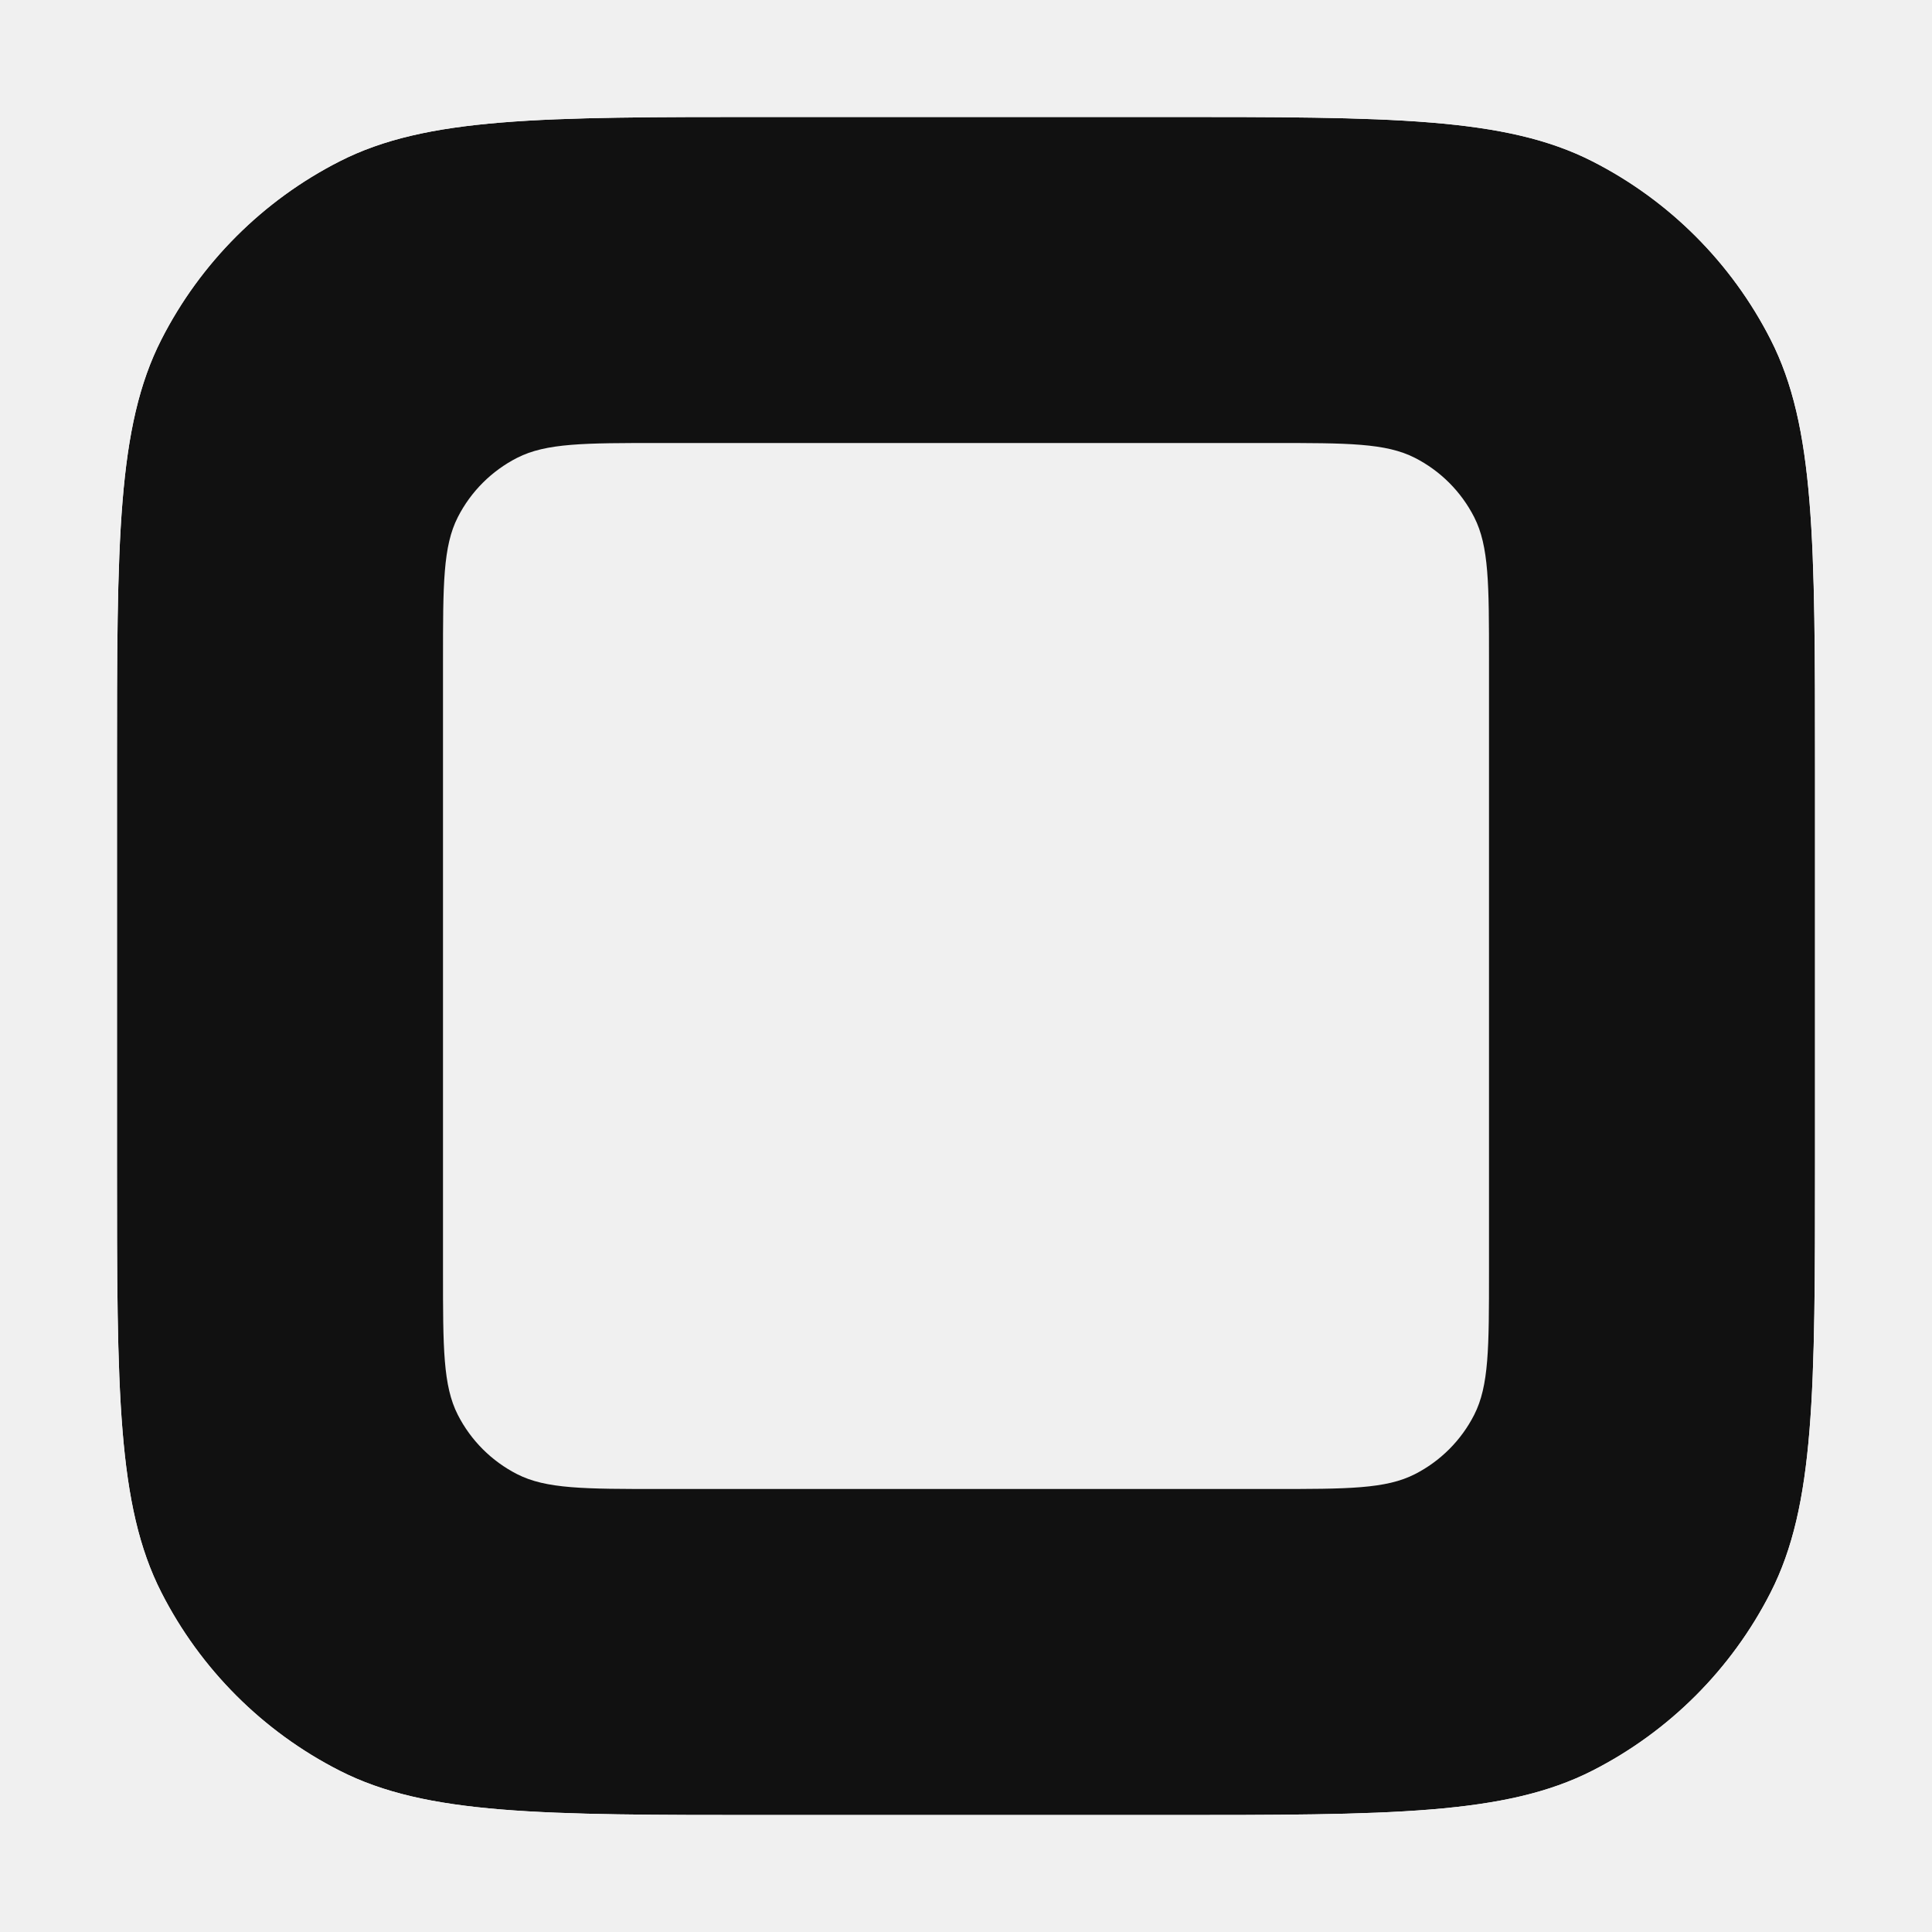
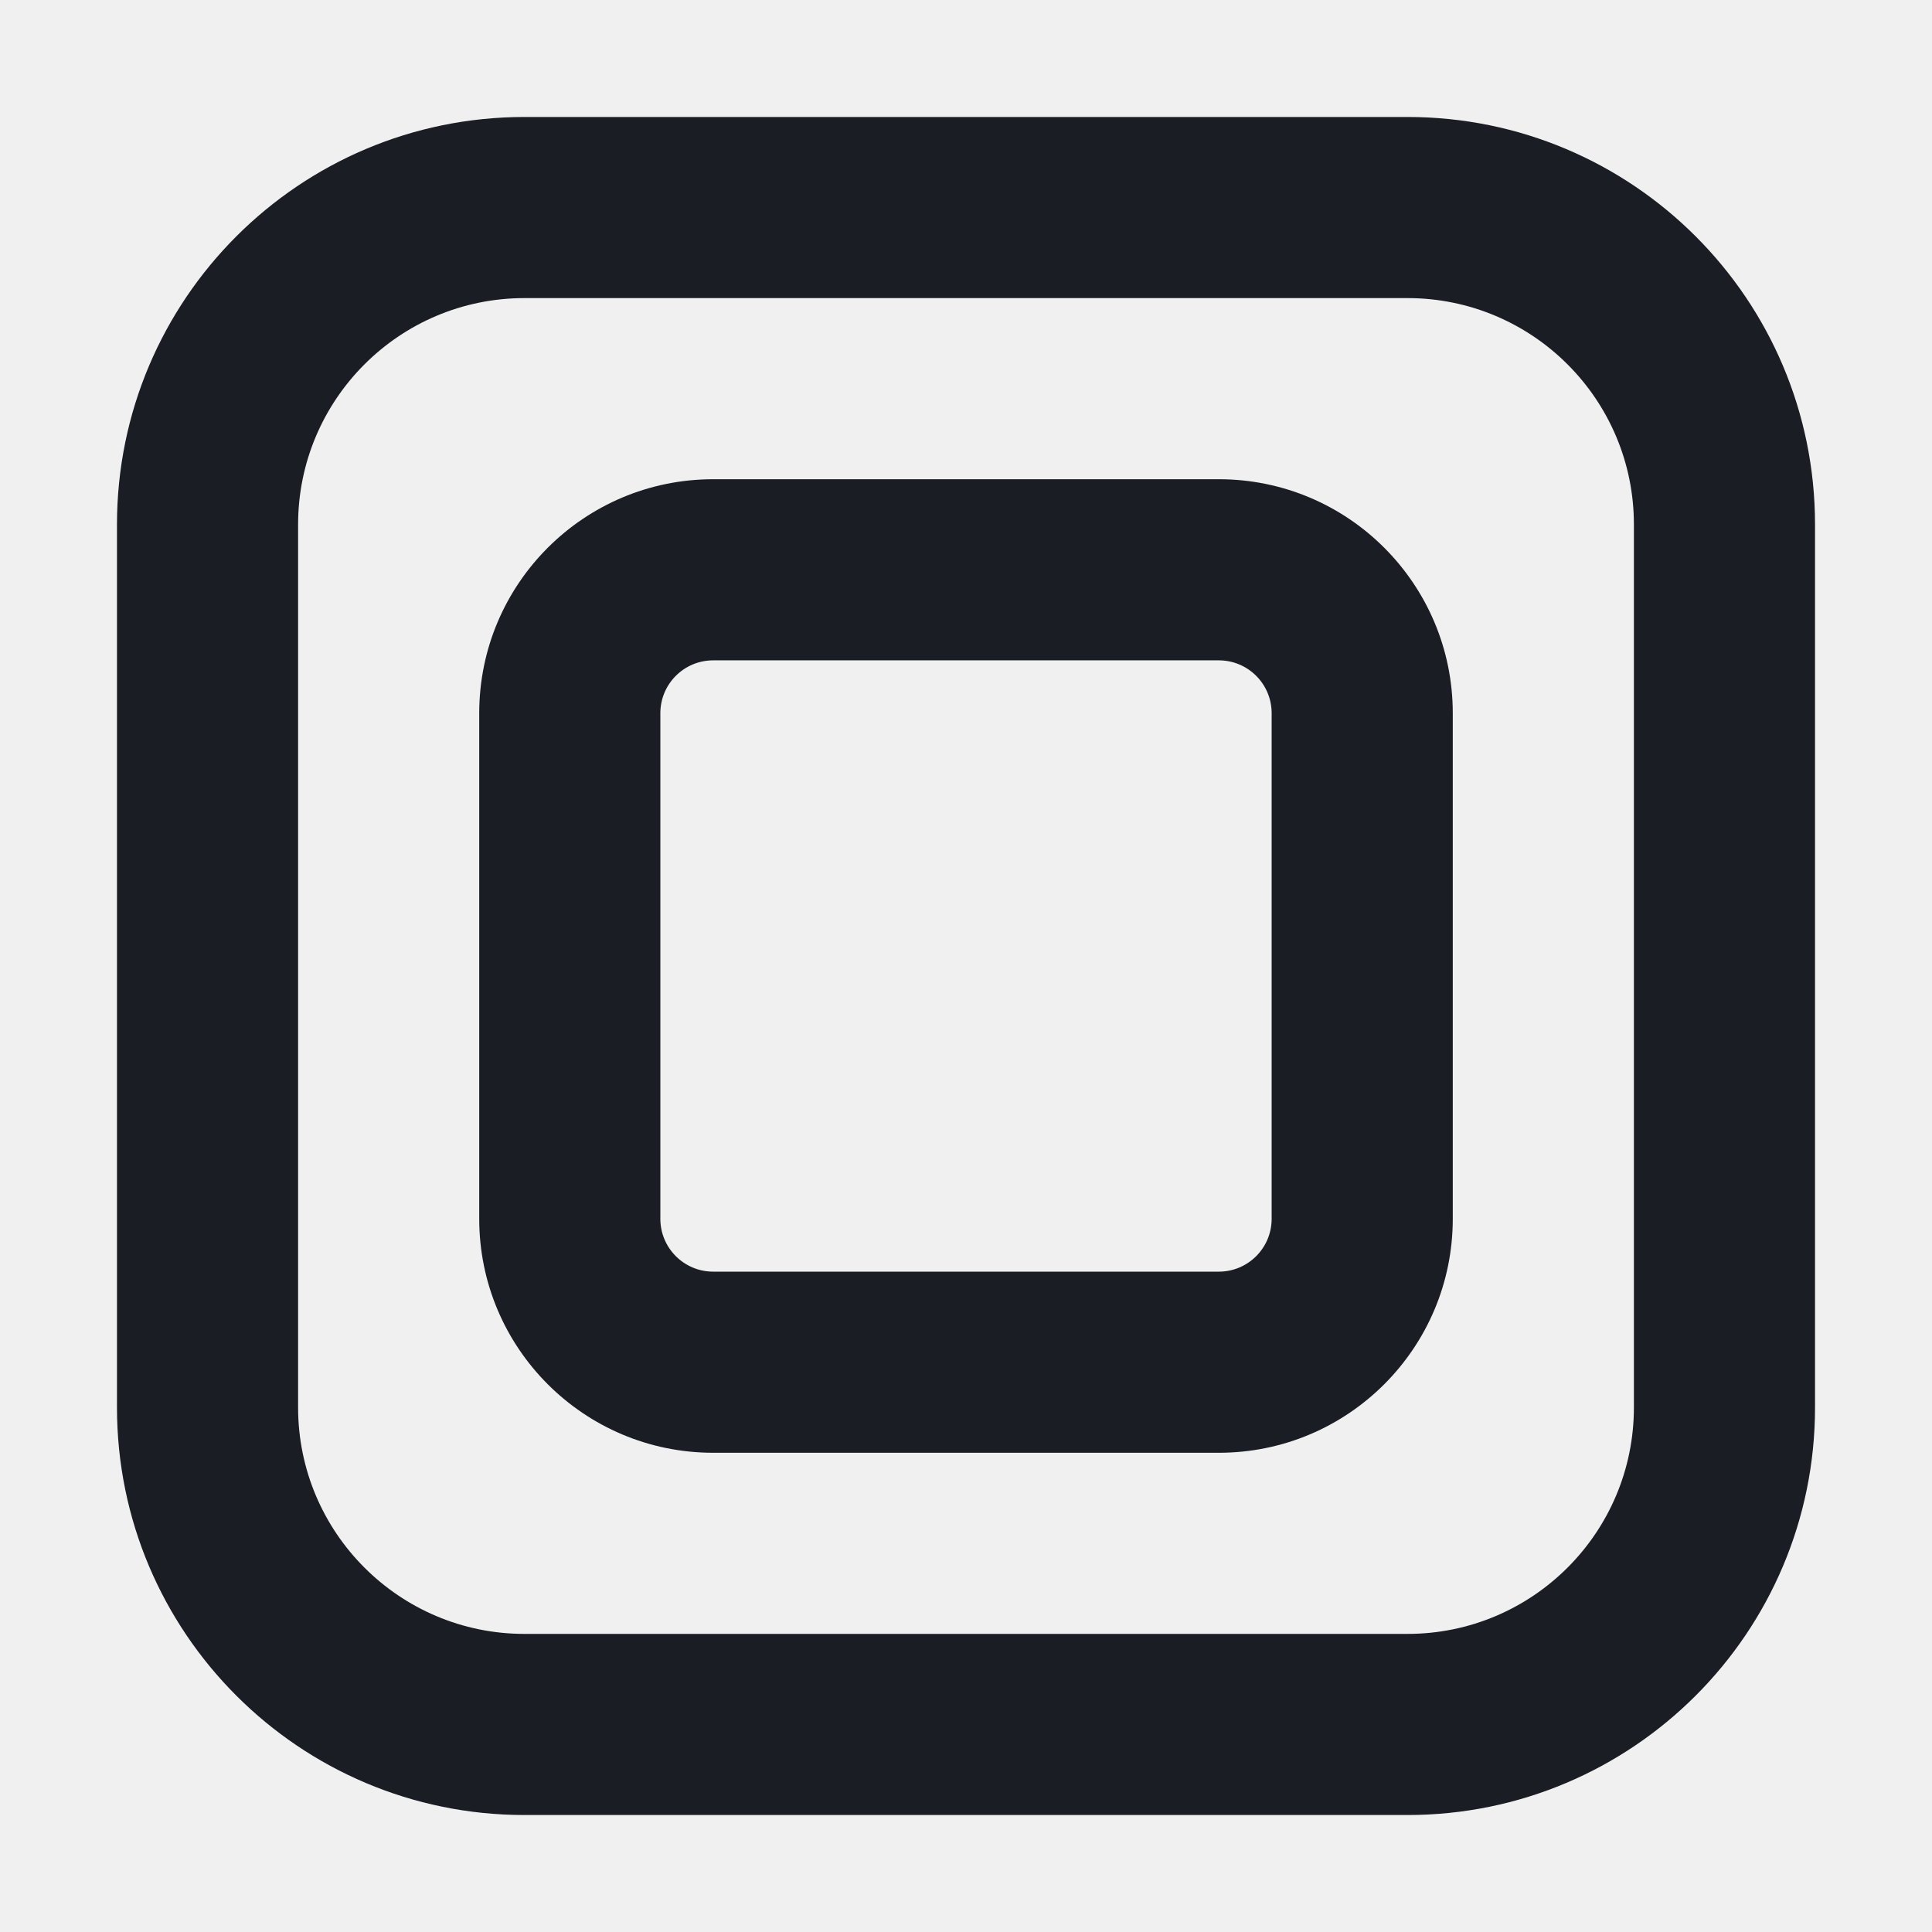
<svg xmlns="http://www.w3.org/2000/svg" viewBox="0 0 1024 1024" width="1024" height="1024">
  <defs>
    <mask id="trayCut" maskUnits="userSpaceOnUse" x="0" y="0" width="1024" height="1024">
-       <g transform="translate(262 262)">
-         <path d="M 308 0 c 67.206 0 100.809 0 126.479 13.079 a 120 120 0 0 1 52.442 52.442 c 13.079 25.669 13.079 59.273 13.079 126.479 L 500 308 c 0 67.206 0 100.809 -13.079 126.479 a 120 120 0 0 1 -52.442 52.442 c -25.669 13.079 -59.273 13.079 -126.479 13.079 L 192 500 c -67.206 0 -100.809 0 -126.479 -13.079 a 120 120 0 0 1 -52.442 -52.442 c -13.079 -25.669 -13.079 -59.273 -13.079 -126.479 L 0 192 c 0 -67.206 0 -100.809 13.079 -126.479 a 120 120 0 0 1 52.442 -52.442 c 25.669 -13.079 59.273 -13.079 126.479 -13.079 Z" fill="#FFFFFF" />
-       </g>
-       <g transform="translate(358 358)">
-         <path d="M 244 0 c 22.402 0 33.603 0 42.16 4.36 a 40 40 0 0 1 17.481 17.481 c 4.36 8.556 4.36 19.758 4.36 42.16 L 308 244 c 0 22.402 0 33.603 -4.36 42.16 a 40 40 0 0 1 -17.481 17.481 c -8.556 4.36 -19.758 4.36 -42.16 4.36 L 64 308 c -22.402 0 -33.603 0 -42.16 -4.36 a 40 40 0 0 1 -17.481 -17.481 c -4.36 -8.556 -4.36 -19.758 -4.36 -42.16 L 0 64 c 0 -22.402 0 -33.603 4.36 -42.16 a 40 40 0 0 1 17.481 -17.481 c 8.556 -4.36 19.758 -4.36 42.16 -4.36 Z" fill="#000000" />
-       </g>
+       <rect x="62" y="62" width="900" height="900" rx="216" fill="#FFFFFF" />
+       <rect x="158" y="158" width="708" height="708" rx="120" fill="#000000" />
+       <rect x="254" y="254" width="516" height="516" rx="124" fill="#FFFFFF" />
+       <rect x="350" y="350" width="324" height="324" rx="28" fill="#000000" />
    </mask>
  </defs>
-   <g transform="translate(512 512) scale(1.8) translate(-512 -512)">
-     <g mask="url(#trayCut)">
-       <g transform="translate(262 262)">
-         <path d="M 308 0 c 67.206 0 100.809 0 126.479 13.079 a 120 120 0 0 1 52.442 52.442 c 13.079 25.669 13.079 59.273 13.079 126.479 L 500 308 c 0 67.206 0 100.809 -13.079 126.479 a 120 120 0 0 1 -52.442 52.442 c -25.669 13.079 -59.273 13.079 -126.479 13.079 L 192 500 c -67.206 0 -100.809 0 -126.479 -13.079 a 120 120 0 0 1 -52.442 -52.442 c -13.079 -25.669 -13.079 -59.273 -13.079 -126.479 L 0 192 c 0 -67.206 0 -100.809 13.079 -126.479 a 120 120 0 0 1 52.442 -52.442 c 25.669 -13.079 59.273 -13.079 126.479 -13.079 Z" fill="#111111" />
-       </g>
-     </g>
-   </g>
+   <rect x="0" y="0" width="1024" height="1024" fill="#1A1D23" mask="url(#trayCut)" />
</svg>
